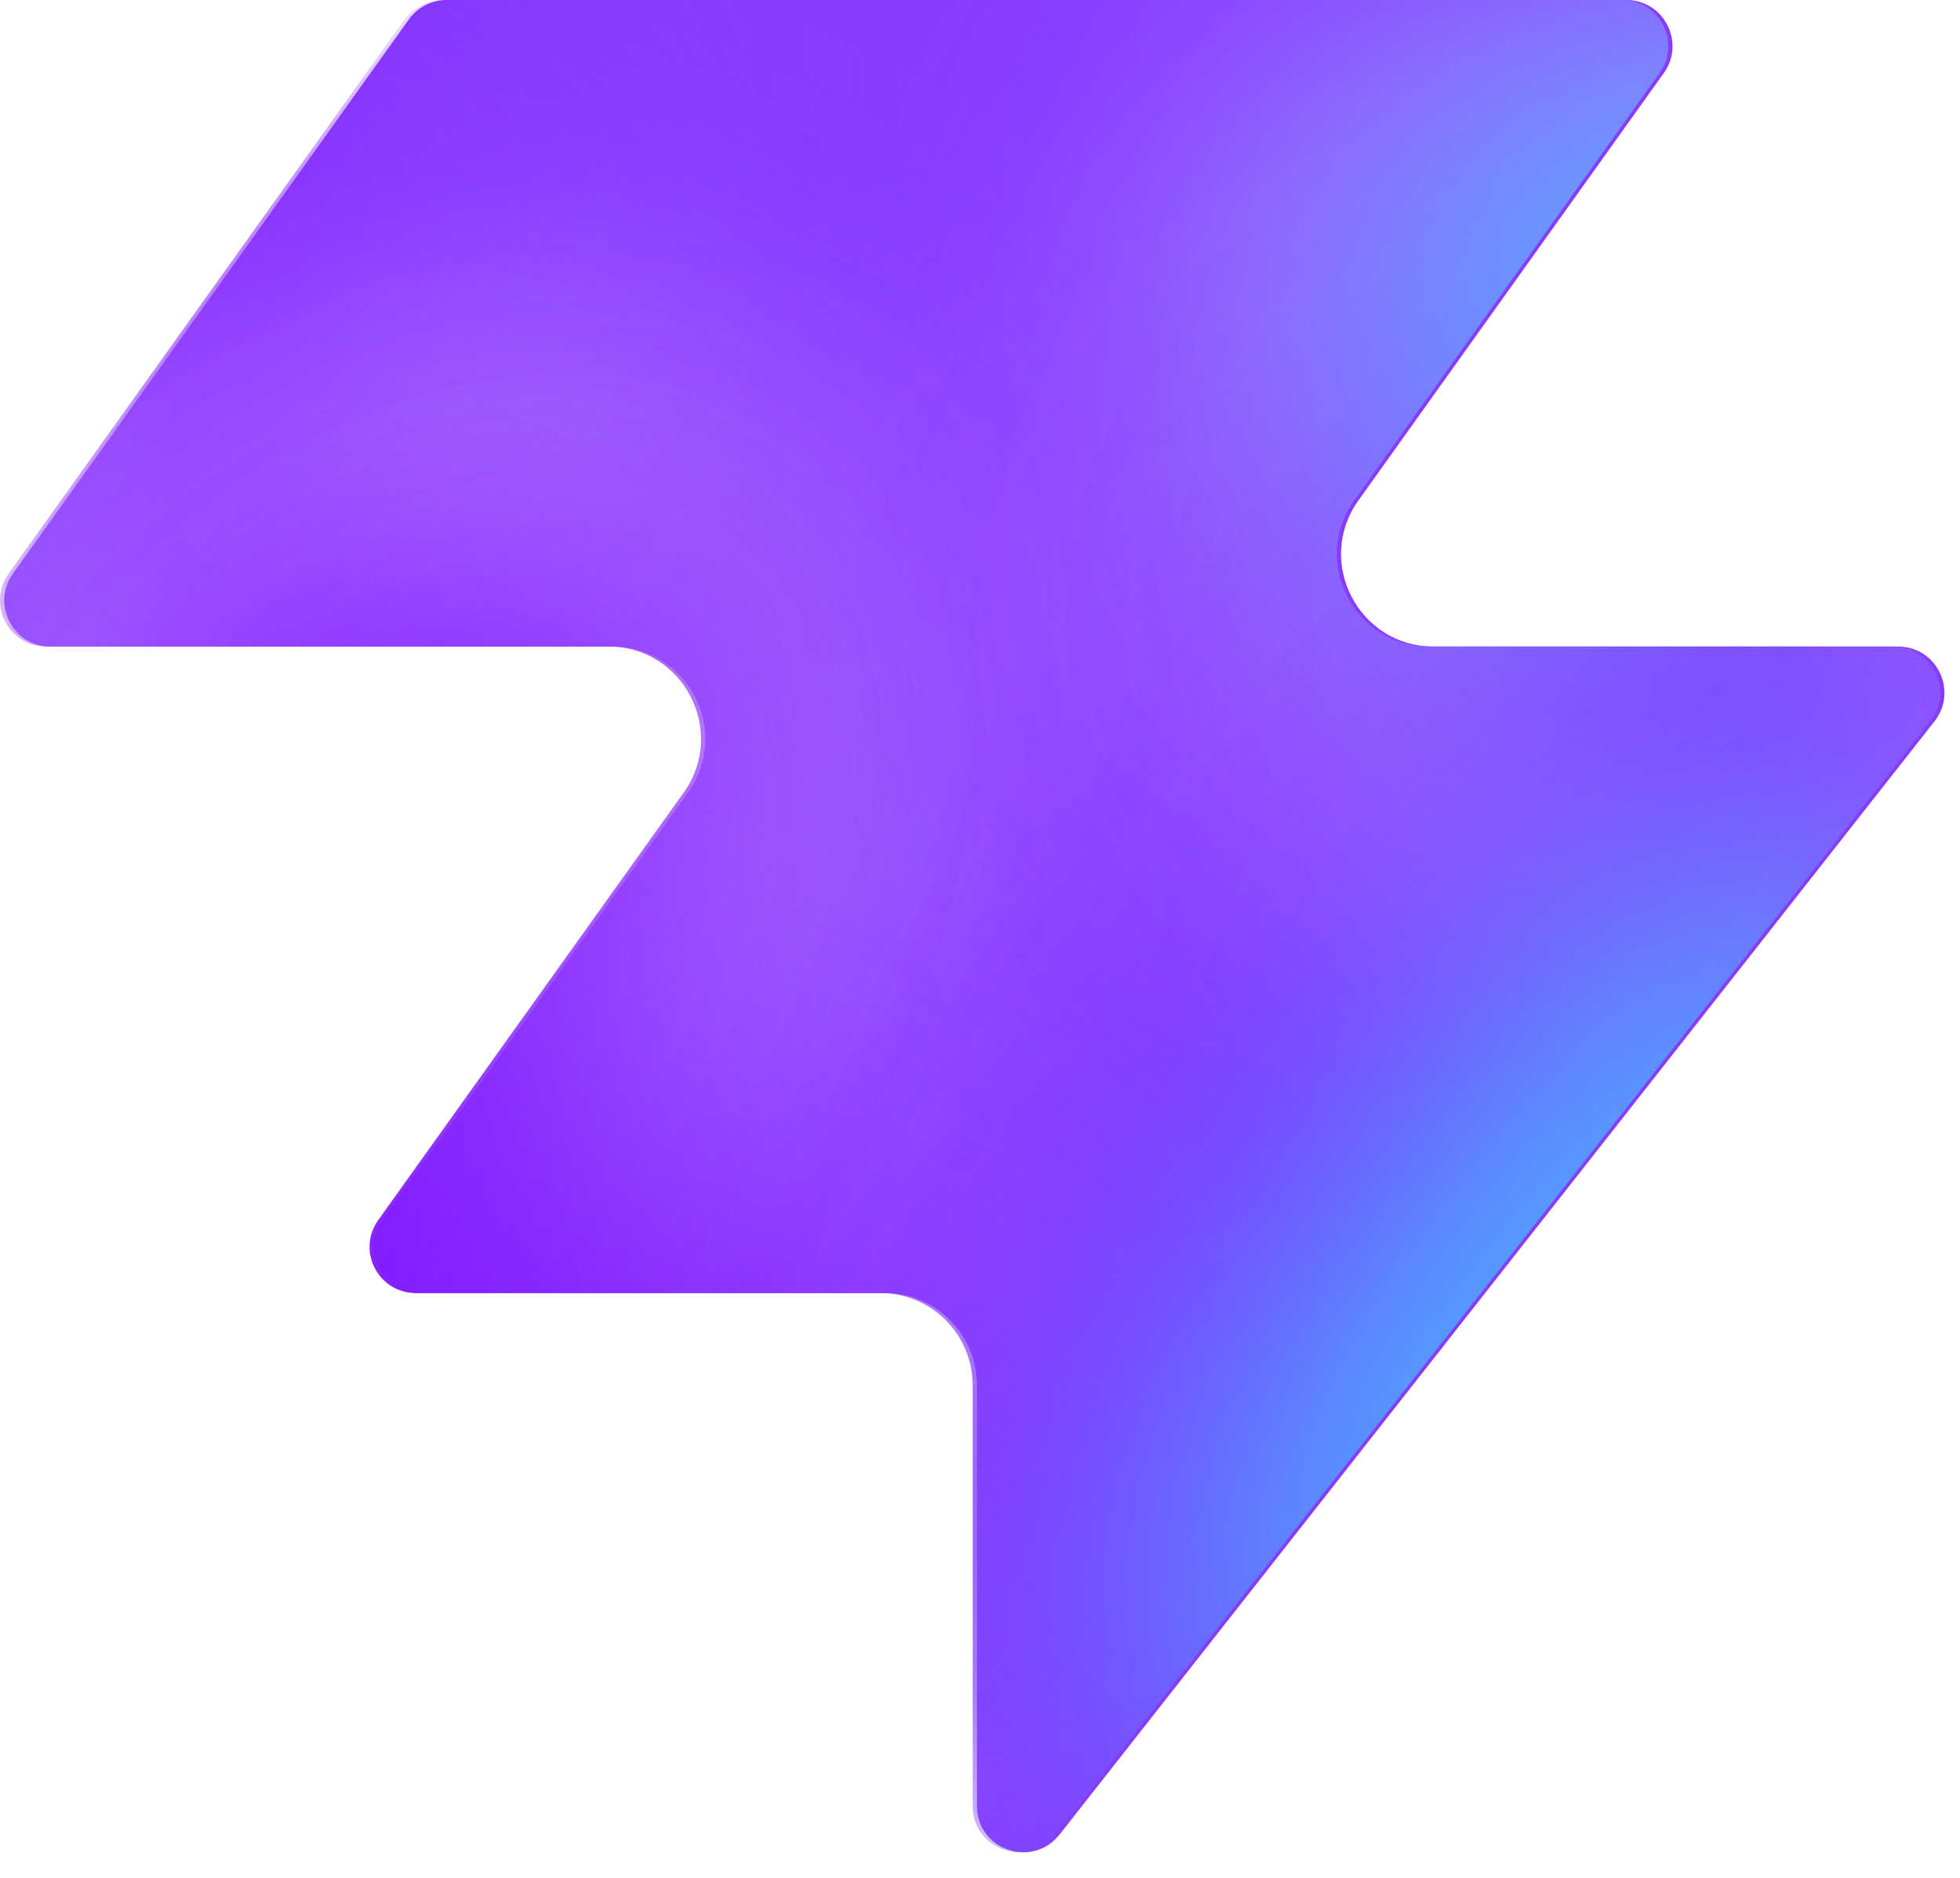
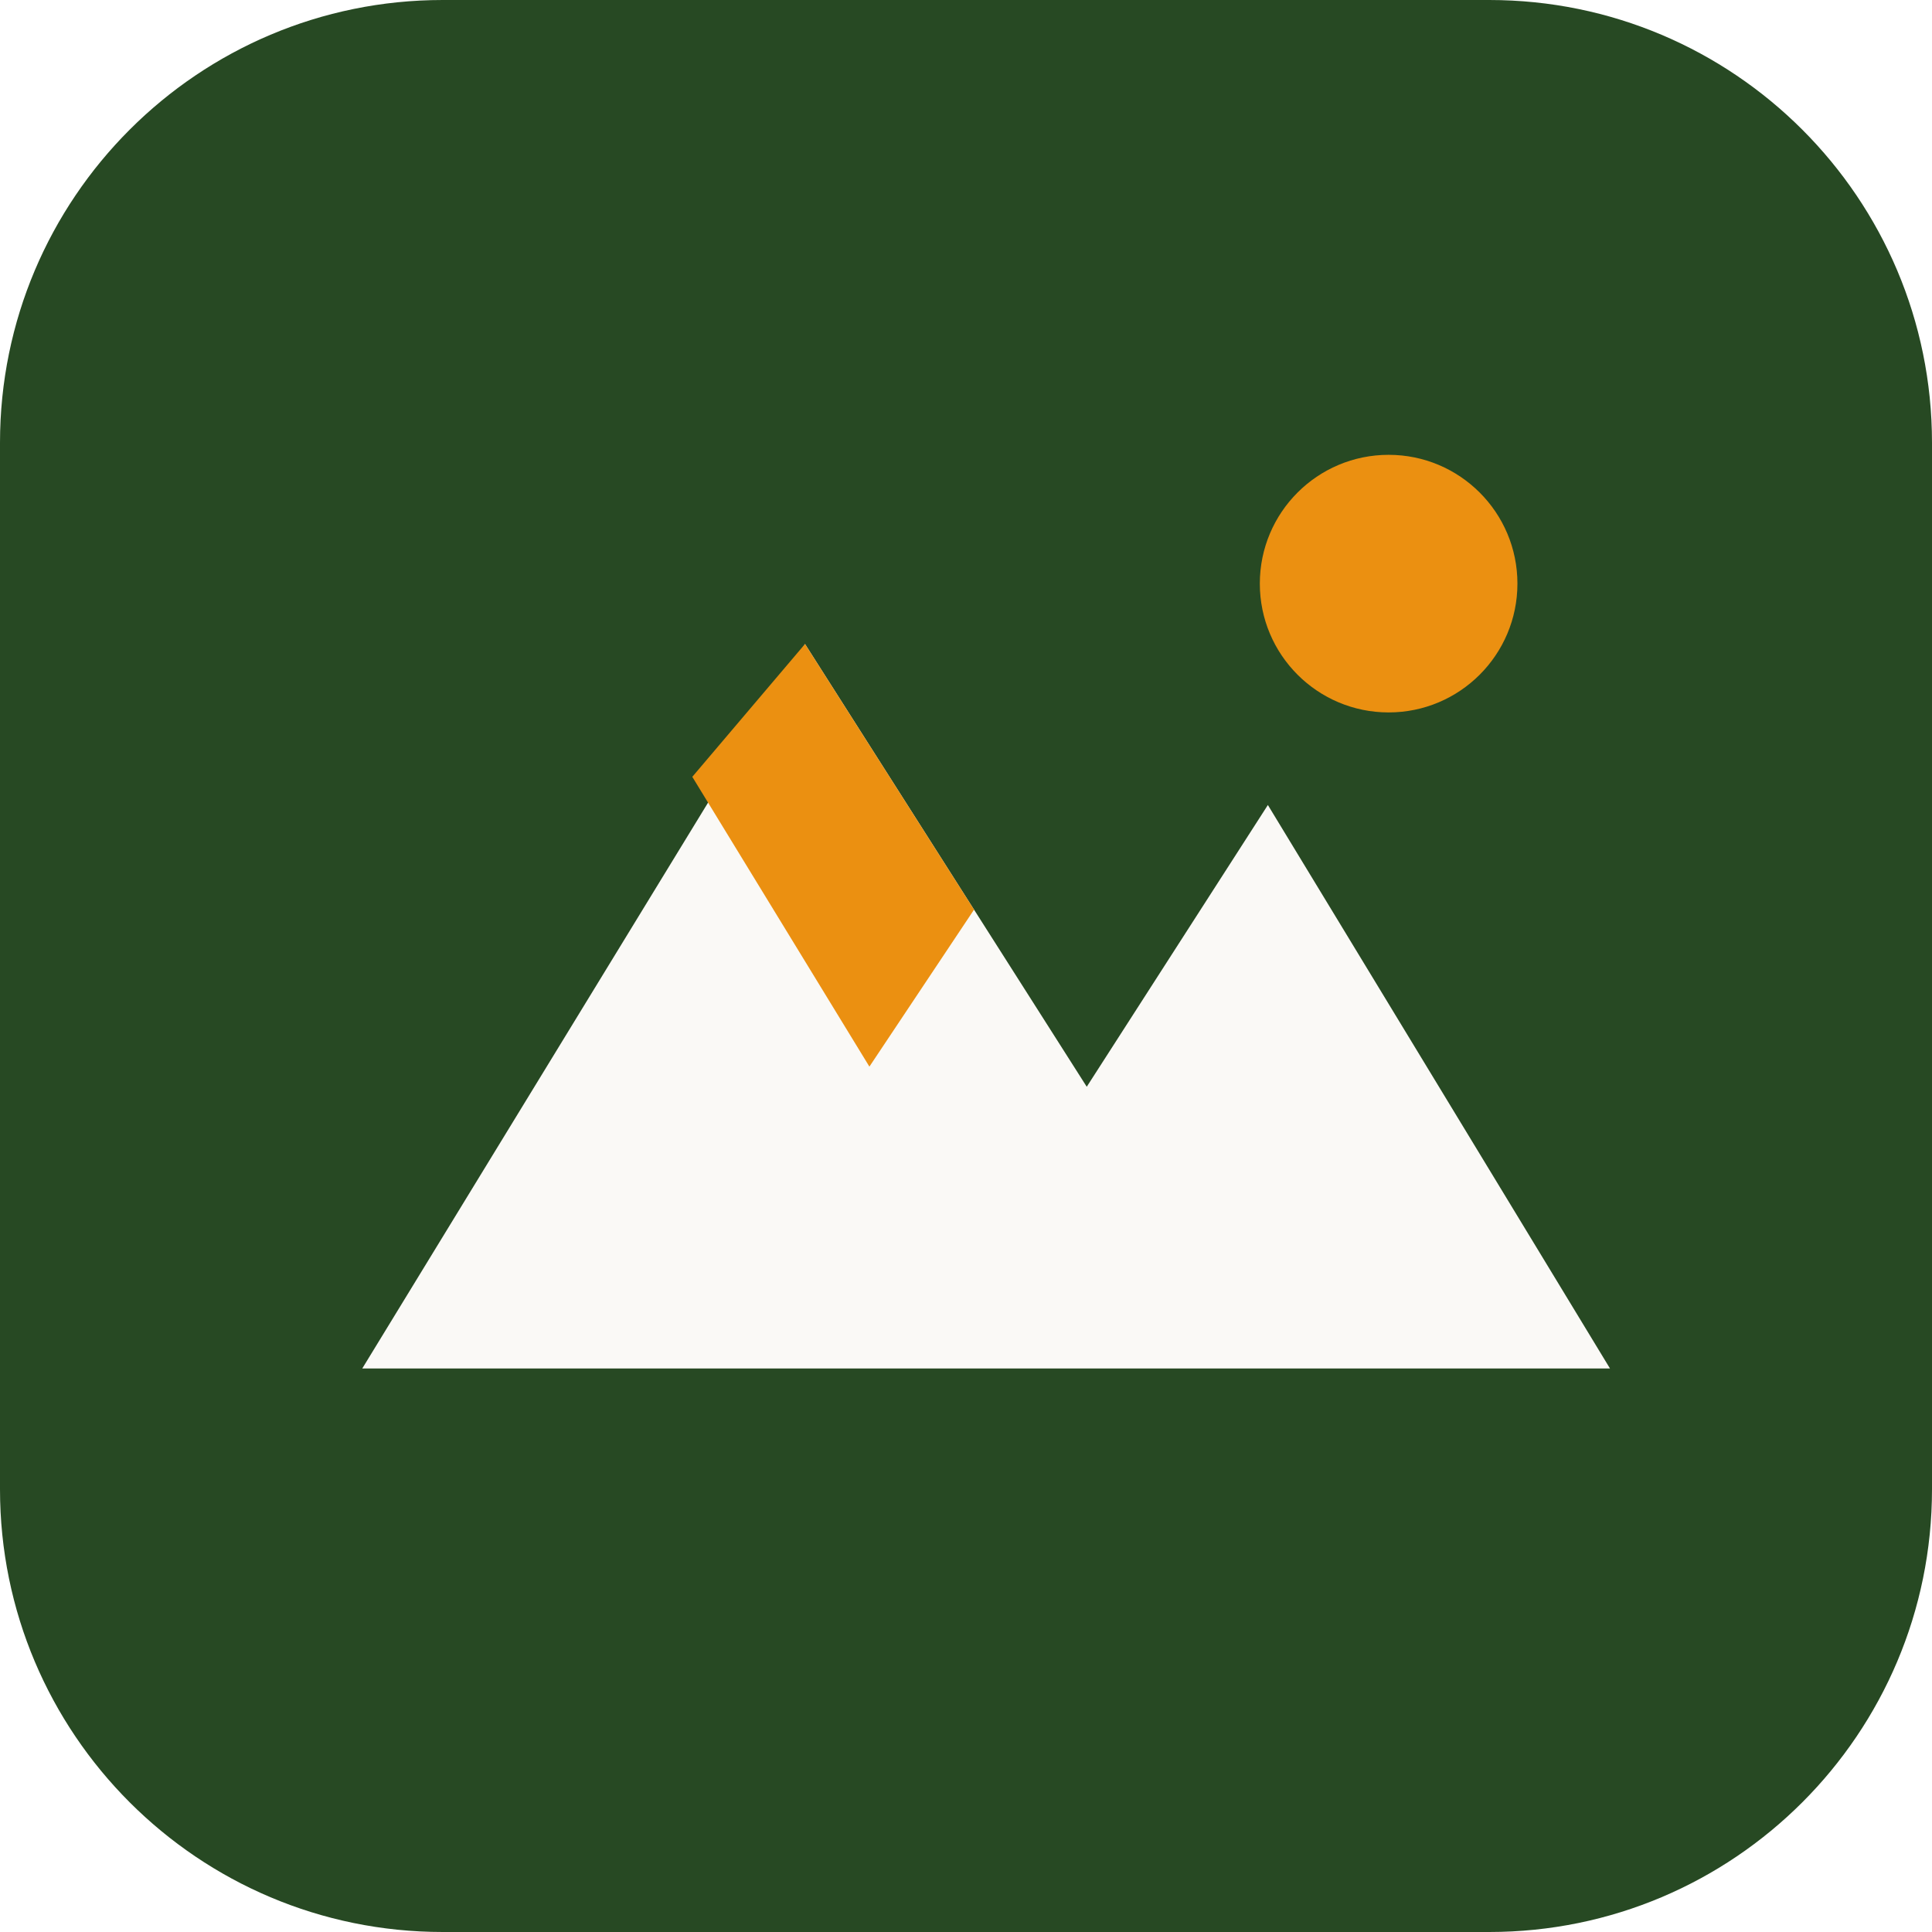
- <svg xmlns="http://www.w3.org/2000/svg" width="48" height="46" fill="none" viewBox="0 0 48 46">
-   <path fill="#863bff" d="M25.946 44.938c-.664.845-2.021.375-2.021-.698V33.937a2.26 2.26 0 0 0-2.262-2.262H10.287c-.92 0-1.456-1.04-.92-1.788l7.48-10.471c1.07-1.497 0-3.578-1.842-3.578H1.237c-.92 0-1.456-1.04-.92-1.788L10.013.474c.214-.297.556-.474.92-.474h28.894c.92 0 1.456 1.04.92 1.788l-7.48 10.471c-1.07 1.498 0 3.579 1.842 3.579h11.377c.943 0 1.473 1.088.89 1.83L25.947 44.94z" style="fill:#863bff;fill:color(display-p3 .525 .23 1);fill-opacity:1" />
-   <mask id="a" width="48" height="46" x="0" y="0" maskUnits="userSpaceOnUse" style="mask-type:alpha">
-     <path fill="#000" d="M25.842 44.938c-.664.844-2.021.375-2.021-.698V33.937a2.26 2.26 0 0 0-2.262-2.262H10.183c-.92 0-1.456-1.04-.92-1.788l7.48-10.471c1.07-1.498 0-3.579-1.842-3.579H1.133c-.92 0-1.456-1.04-.92-1.787L9.91.473c.214-.297.556-.474.92-.474h28.894c.92 0 1.456 1.04.92 1.788l-7.48 10.471c-1.07 1.498 0 3.578 1.842 3.578h11.377c.943 0 1.473 1.088.89 1.832L25.843 44.94z" style="fill:#000;fill-opacity:1" />
-   </mask>
-   <g mask="url(#a)">
-     <g filter="url(#b)">
-       <ellipse cx="5.508" cy="14.704" fill="#ede6ff" rx="5.508" ry="14.704" style="fill:#ede6ff;fill:color(display-p3 .927 .903 1);fill-opacity:1" transform="matrix(.00324 1 1 -.00324 -4.47 31.516)" />
-     </g>
-     <g filter="url(#c)">
-       <ellipse cx="10.399" cy="29.851" fill="#ede6ff" rx="10.399" ry="29.851" style="fill:#ede6ff;fill:color(display-p3 .927 .903 1);fill-opacity:1" transform="matrix(.00324 1 1 -.00324 -39.328 7.883)" />
-     </g>
-     <g filter="url(#d)">
-       <ellipse cx="5.508" cy="30.487" fill="#7e14ff" rx="5.508" ry="30.487" style="fill:#7e14ff;fill:color(display-p3 .492 .077 1);fill-opacity:1" transform="rotate(89.814 -25.913 -14.639)scale(1 -1)" />
-     </g>
-     <g filter="url(#e)">
-       <ellipse cx="5.508" cy="30.599" fill="#7e14ff" rx="5.508" ry="30.599" style="fill:#7e14ff;fill:color(display-p3 .492 .077 1);fill-opacity:1" transform="rotate(89.814 -32.644 -3.334)scale(1 -1)" />
-     </g>
-     <g filter="url(#f)">
-       <ellipse cx="5.508" cy="30.599" fill="#7e14ff" rx="5.508" ry="30.599" style="fill:#7e14ff;fill:color(display-p3 .492 .077 1);fill-opacity:1" transform="matrix(.00324 1 1 -.00324 -34.34 30.47)" />
-     </g>
-     <g filter="url(#g)">
-       <ellipse cx="14.072" cy="22.078" fill="#ede6ff" rx="14.072" ry="22.078" style="fill:#ede6ff;fill:color(display-p3 .927 .903 1);fill-opacity:1" transform="rotate(93.35 24.506 48.493)scale(-1 1)" />
-     </g>
-     <g filter="url(#h)">
-       <ellipse cx="3.47" cy="21.501" fill="#7e14ff" rx="3.47" ry="21.501" style="fill:#7e14ff;fill:color(display-p3 .492 .077 1);fill-opacity:1" transform="rotate(89.009 28.708 47.59)scale(-1 1)" />
-     </g>
-     <g filter="url(#i)">
-       <ellipse cx="3.47" cy="21.501" fill="#7e14ff" rx="3.47" ry="21.501" style="fill:#7e14ff;fill:color(display-p3 .492 .077 1);fill-opacity:1" transform="rotate(89.009 28.708 47.59)scale(-1 1)" />
-     </g>
-     <g filter="url(#j)">
-       <ellipse cx=".387" cy="8.972" fill="#7e14ff" rx="4.407" ry="29.108" style="fill:#7e14ff;fill:color(display-p3 .492 .077 1);fill-opacity:1" transform="rotate(39.51 .387 8.972)" />
-     </g>
-     <g filter="url(#k)">
-       <ellipse cx="47.523" cy="-6.092" fill="#7e14ff" rx="4.407" ry="29.108" style="fill:#7e14ff;fill:color(display-p3 .492 .077 1);fill-opacity:1" transform="rotate(37.892 47.523 -6.092)" />
-     </g>
-     <g filter="url(#l)">
-       <ellipse cx="41.412" cy="6.333" fill="#47bfff" rx="5.971" ry="9.665" style="fill:#47bfff;fill:color(display-p3 .28 .748 1);fill-opacity:1" transform="rotate(37.892 41.412 6.333)" />
-     </g>
-     <g filter="url(#m)">
-       <ellipse cx="-1.879" cy="38.332" fill="#7e14ff" rx="4.407" ry="29.108" style="fill:#7e14ff;fill:color(display-p3 .492 .077 1);fill-opacity:1" transform="rotate(37.892 -1.88 38.332)" />
-     </g>
-     <g filter="url(#n)">
-       <ellipse cx="-1.879" cy="38.332" fill="#7e14ff" rx="4.407" ry="29.108" style="fill:#7e14ff;fill:color(display-p3 .492 .077 1);fill-opacity:1" transform="rotate(37.892 -1.88 38.332)" />
-     </g>
-     <g filter="url(#o)">
-       <ellipse cx="35.651" cy="29.907" fill="#7e14ff" rx="4.407" ry="29.108" style="fill:#7e14ff;fill:color(display-p3 .492 .077 1);fill-opacity:1" transform="rotate(37.892 35.651 29.907)" />
-     </g>
-     <g filter="url(#p)">
-       <ellipse cx="38.418" cy="32.4" fill="#47bfff" rx="5.971" ry="15.297" style="fill:#47bfff;fill:color(display-p3 .28 .748 1);fill-opacity:1" transform="rotate(37.892 38.418 32.4)" />
-     </g>
-   </g>
-   <defs>
-     <filter id="b" width="60.045" height="41.654" x="-19.77" y="16.149" color-interpolation-filters="sRGB" filterUnits="userSpaceOnUse">
-       <feFlood flood-opacity="0" result="BackgroundImageFix" />
-       <feBlend in="SourceGraphic" in2="BackgroundImageFix" result="shape" />
-       <feGaussianBlur result="effect1_foregroundBlur_2002_17158" stdDeviation="7.659" />
-     </filter>
-     <filter id="c" width="90.34" height="51.437" x="-54.613" y="-7.533" color-interpolation-filters="sRGB" filterUnits="userSpaceOnUse">
-       <feFlood flood-opacity="0" result="BackgroundImageFix" />
-       <feBlend in="SourceGraphic" in2="BackgroundImageFix" result="shape" />
-       <feGaussianBlur result="effect1_foregroundBlur_2002_17158" stdDeviation="7.659" />
-     </filter>
-     <filter id="d" width="79.355" height="29.4" x="-49.64" y="2.03" color-interpolation-filters="sRGB" filterUnits="userSpaceOnUse">
-       <feFlood flood-opacity="0" result="BackgroundImageFix" />
-       <feBlend in="SourceGraphic" in2="BackgroundImageFix" result="shape" />
-       <feGaussianBlur result="effect1_foregroundBlur_2002_17158" stdDeviation="4.596" />
-     </filter>
-     <filter id="e" width="79.579" height="29.4" x="-45.045" y="20.029" color-interpolation-filters="sRGB" filterUnits="userSpaceOnUse">
-       <feFlood flood-opacity="0" result="BackgroundImageFix" />
-       <feBlend in="SourceGraphic" in2="BackgroundImageFix" result="shape" />
-       <feGaussianBlur result="effect1_foregroundBlur_2002_17158" stdDeviation="4.596" />
-     </filter>
-     <filter id="f" width="79.579" height="29.4" x="-43.513" y="21.178" color-interpolation-filters="sRGB" filterUnits="userSpaceOnUse">
-       <feFlood flood-opacity="0" result="BackgroundImageFix" />
-       <feBlend in="SourceGraphic" in2="BackgroundImageFix" result="shape" />
-       <feGaussianBlur result="effect1_foregroundBlur_2002_17158" stdDeviation="4.596" />
-     </filter>
-     <filter id="g" width="74.749" height="58.852" x="15.756" y="-17.901" color-interpolation-filters="sRGB" filterUnits="userSpaceOnUse">
-       <feFlood flood-opacity="0" result="BackgroundImageFix" />
-       <feBlend in="SourceGraphic" in2="BackgroundImageFix" result="shape" />
-       <feGaussianBlur result="effect1_foregroundBlur_2002_17158" stdDeviation="7.659" />
-     </filter>
-     <filter id="h" width="61.377" height="25.362" x="23.548" y="2.284" color-interpolation-filters="sRGB" filterUnits="userSpaceOnUse">
-       <feFlood flood-opacity="0" result="BackgroundImageFix" />
-       <feBlend in="SourceGraphic" in2="BackgroundImageFix" result="shape" />
-       <feGaussianBlur result="effect1_foregroundBlur_2002_17158" stdDeviation="4.596" />
-     </filter>
-     <filter id="i" width="61.377" height="25.362" x="23.548" y="2.284" color-interpolation-filters="sRGB" filterUnits="userSpaceOnUse">
-       <feFlood flood-opacity="0" result="BackgroundImageFix" />
-       <feBlend in="SourceGraphic" in2="BackgroundImageFix" result="shape" />
-       <feGaussianBlur result="effect1_foregroundBlur_2002_17158" stdDeviation="4.596" />
-     </filter>
-     <filter id="j" width="56.045" height="63.649" x="-27.636" y="-22.853" color-interpolation-filters="sRGB" filterUnits="userSpaceOnUse">
-       <feFlood flood-opacity="0" result="BackgroundImageFix" />
-       <feBlend in="SourceGraphic" in2="BackgroundImageFix" result="shape" />
-       <feGaussianBlur result="effect1_foregroundBlur_2002_17158" stdDeviation="4.596" />
-     </filter>
-     <filter id="k" width="54.814" height="64.646" x="20.116" y="-38.415" color-interpolation-filters="sRGB" filterUnits="userSpaceOnUse">
-       <feFlood flood-opacity="0" result="BackgroundImageFix" />
-       <feBlend in="SourceGraphic" in2="BackgroundImageFix" result="shape" />
-       <feGaussianBlur result="effect1_foregroundBlur_2002_17158" stdDeviation="4.596" />
-     </filter>
-     <filter id="l" width="33.541" height="35.313" x="24.641" y="-11.323" color-interpolation-filters="sRGB" filterUnits="userSpaceOnUse">
-       <feFlood flood-opacity="0" result="BackgroundImageFix" />
-       <feBlend in="SourceGraphic" in2="BackgroundImageFix" result="shape" />
-       <feGaussianBlur result="effect1_foregroundBlur_2002_17158" stdDeviation="4.596" />
-     </filter>
-     <filter id="m" width="54.814" height="64.646" x="-29.286" y="6.009" color-interpolation-filters="sRGB" filterUnits="userSpaceOnUse">
-       <feFlood flood-opacity="0" result="BackgroundImageFix" />
-       <feBlend in="SourceGraphic" in2="BackgroundImageFix" result="shape" />
-       <feGaussianBlur result="effect1_foregroundBlur_2002_17158" stdDeviation="4.596" />
-     </filter>
-     <filter id="n" width="54.814" height="64.646" x="-29.286" y="6.009" color-interpolation-filters="sRGB" filterUnits="userSpaceOnUse">
-       <feFlood flood-opacity="0" result="BackgroundImageFix" />
-       <feBlend in="SourceGraphic" in2="BackgroundImageFix" result="shape" />
-       <feGaussianBlur result="effect1_foregroundBlur_2002_17158" stdDeviation="4.596" />
-     </filter>
-     <filter id="o" width="54.814" height="64.646" x="8.244" y="-2.416" color-interpolation-filters="sRGB" filterUnits="userSpaceOnUse">
-       <feFlood flood-opacity="0" result="BackgroundImageFix" />
-       <feBlend in="SourceGraphic" in2="BackgroundImageFix" result="shape" />
-       <feGaussianBlur result="effect1_foregroundBlur_2002_17158" stdDeviation="4.596" />
-     </filter>
-     <filter id="p" width="39.409" height="43.623" x="18.713" y="10.588" color-interpolation-filters="sRGB" filterUnits="userSpaceOnUse">
-       <feFlood flood-opacity="0" result="BackgroundImageFix" />
-       <feBlend in="SourceGraphic" in2="BackgroundImageFix" result="shape" />
-       <feGaussianBlur result="effect1_foregroundBlur_2002_17158" stdDeviation="4.596" />
-     </filter>
-   </defs>
+ <svg xmlns="http://www.w3.org/2000/svg" width="48" height="48" viewBox="0 0 48 48" fill="none">
+   <rect width="48" height="48" rx="11" fill="#274923" />
+   <path d="M9 34 L20 16 L27 27 L31.5 20 L40 34 Z" fill="#faf9f6" />
+   <path d="M20 16 L24.2 22.6 L21.6 26.5 L17.2 19.3 Z" fill="#eb9011" />
+   <circle cx="34.5" cy="14.5" r="3.2" fill="#eb9011" />
</svg>
